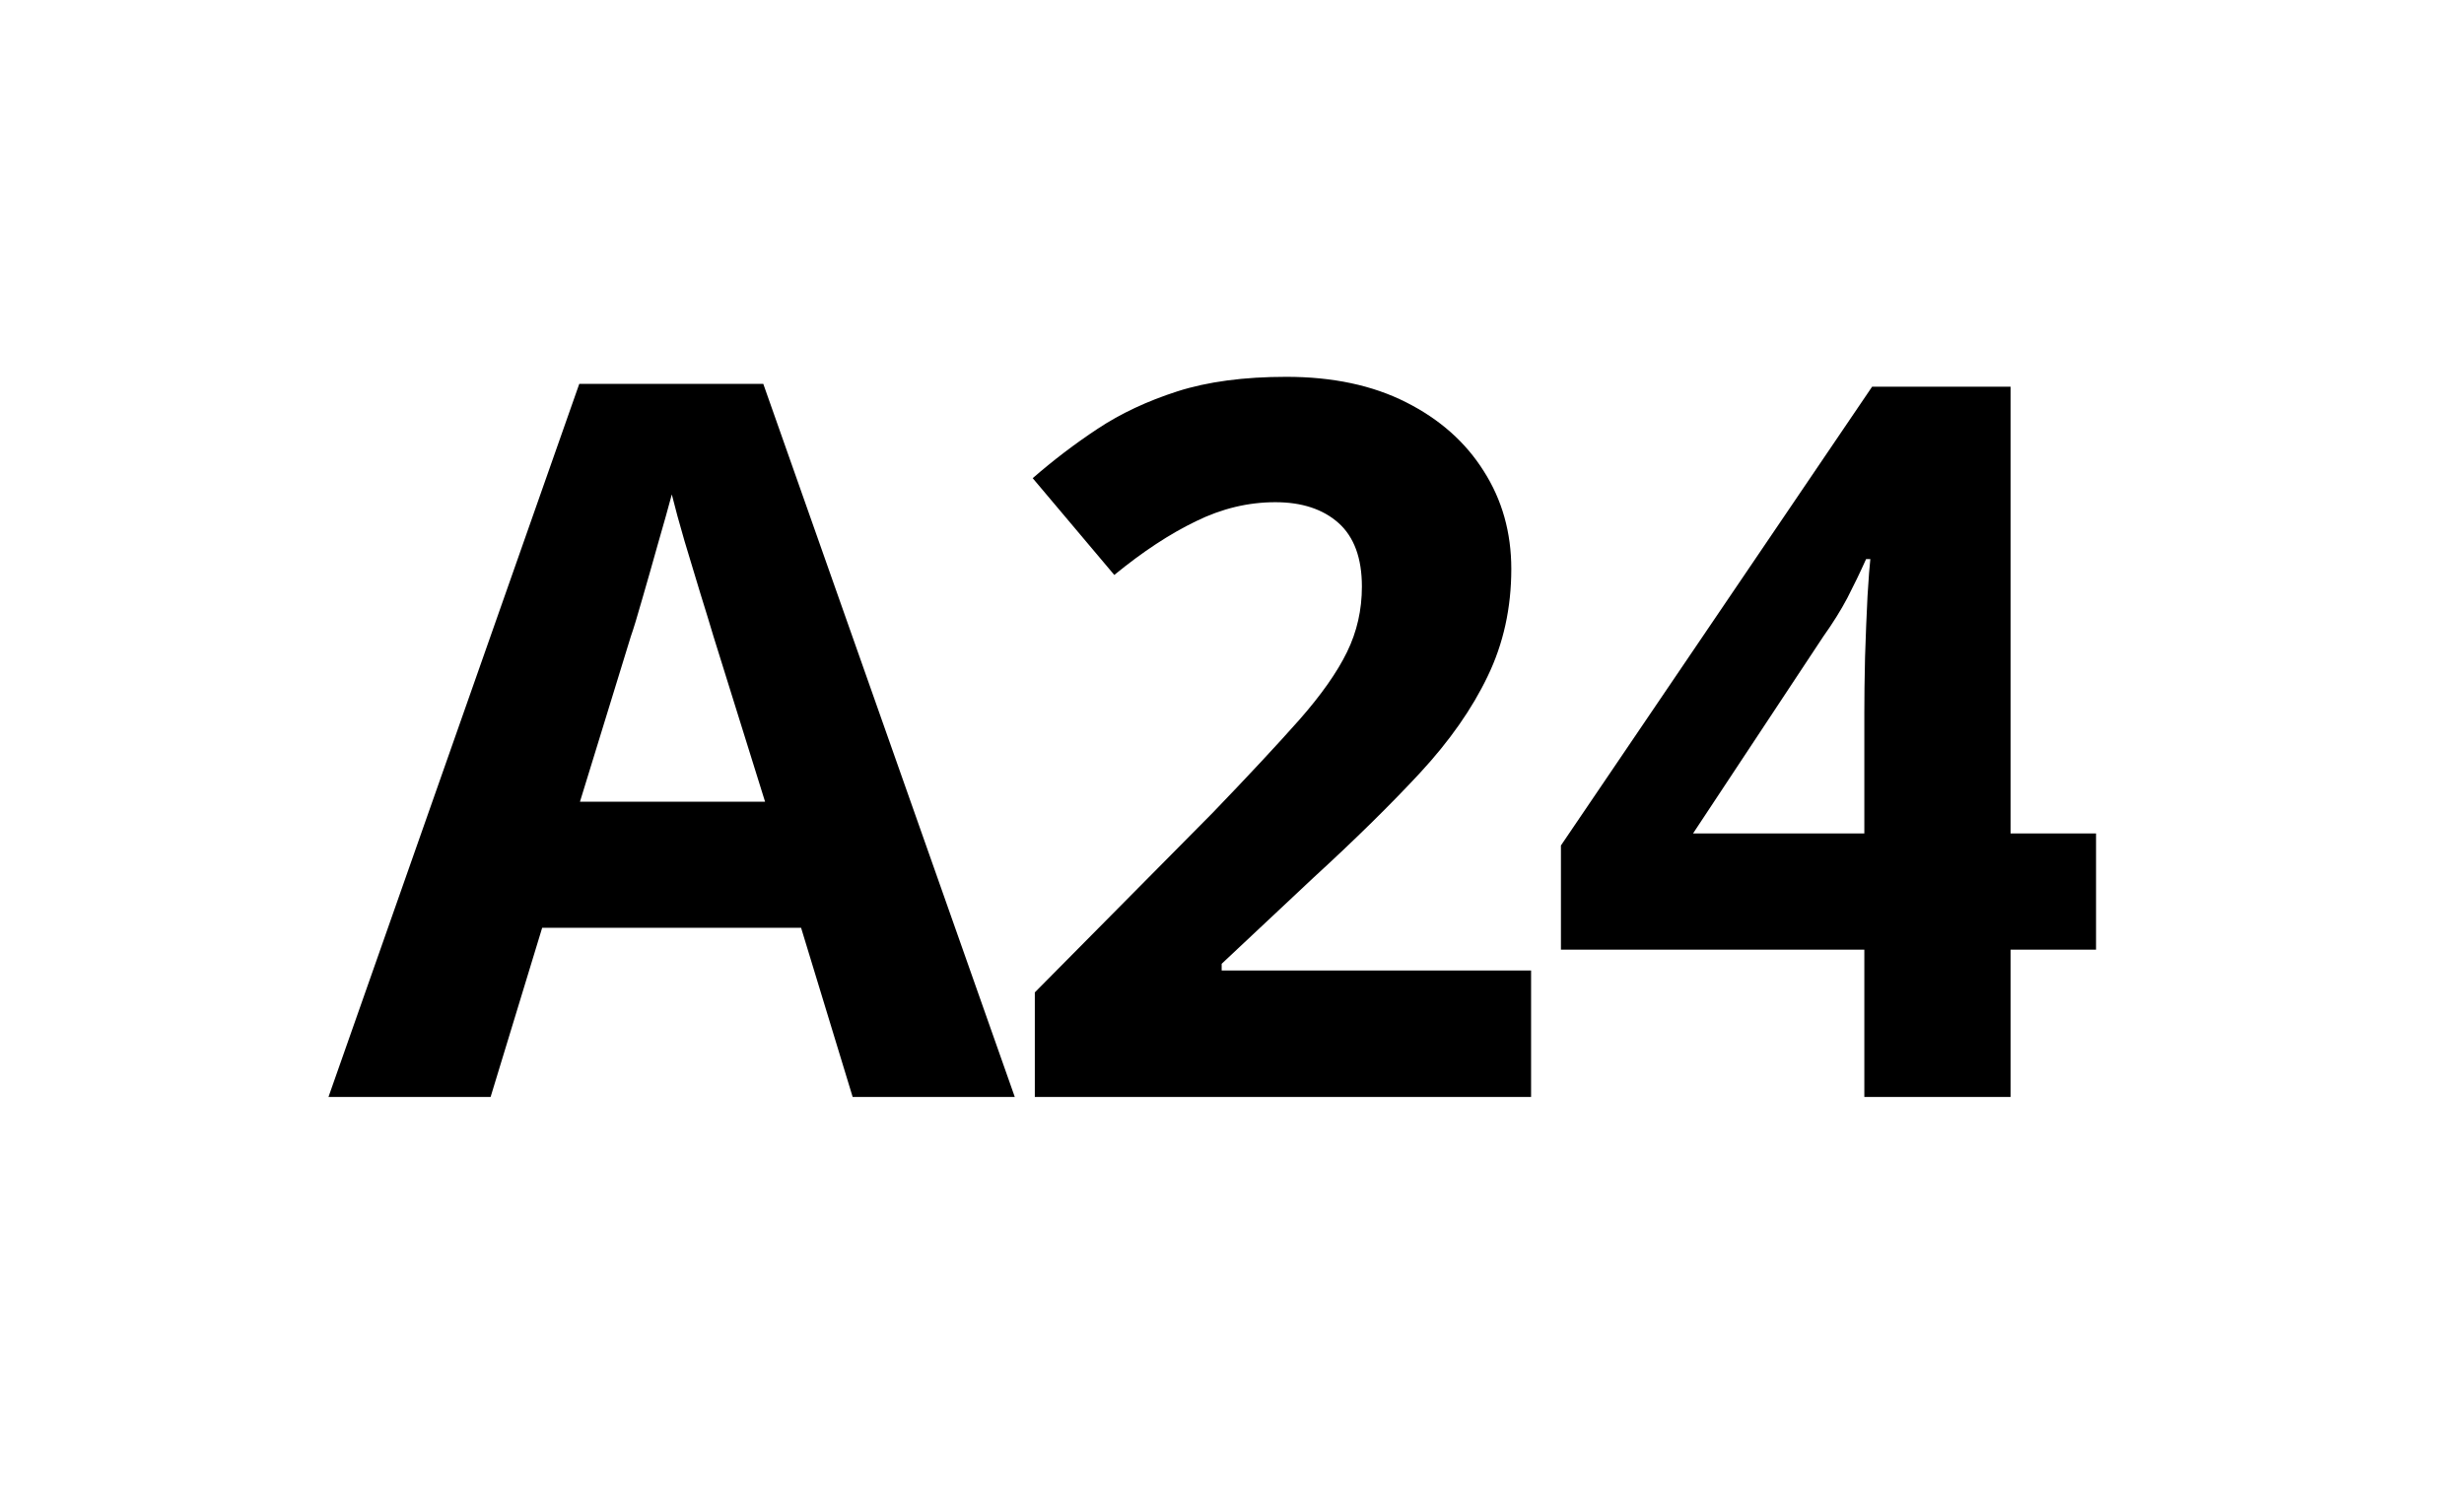
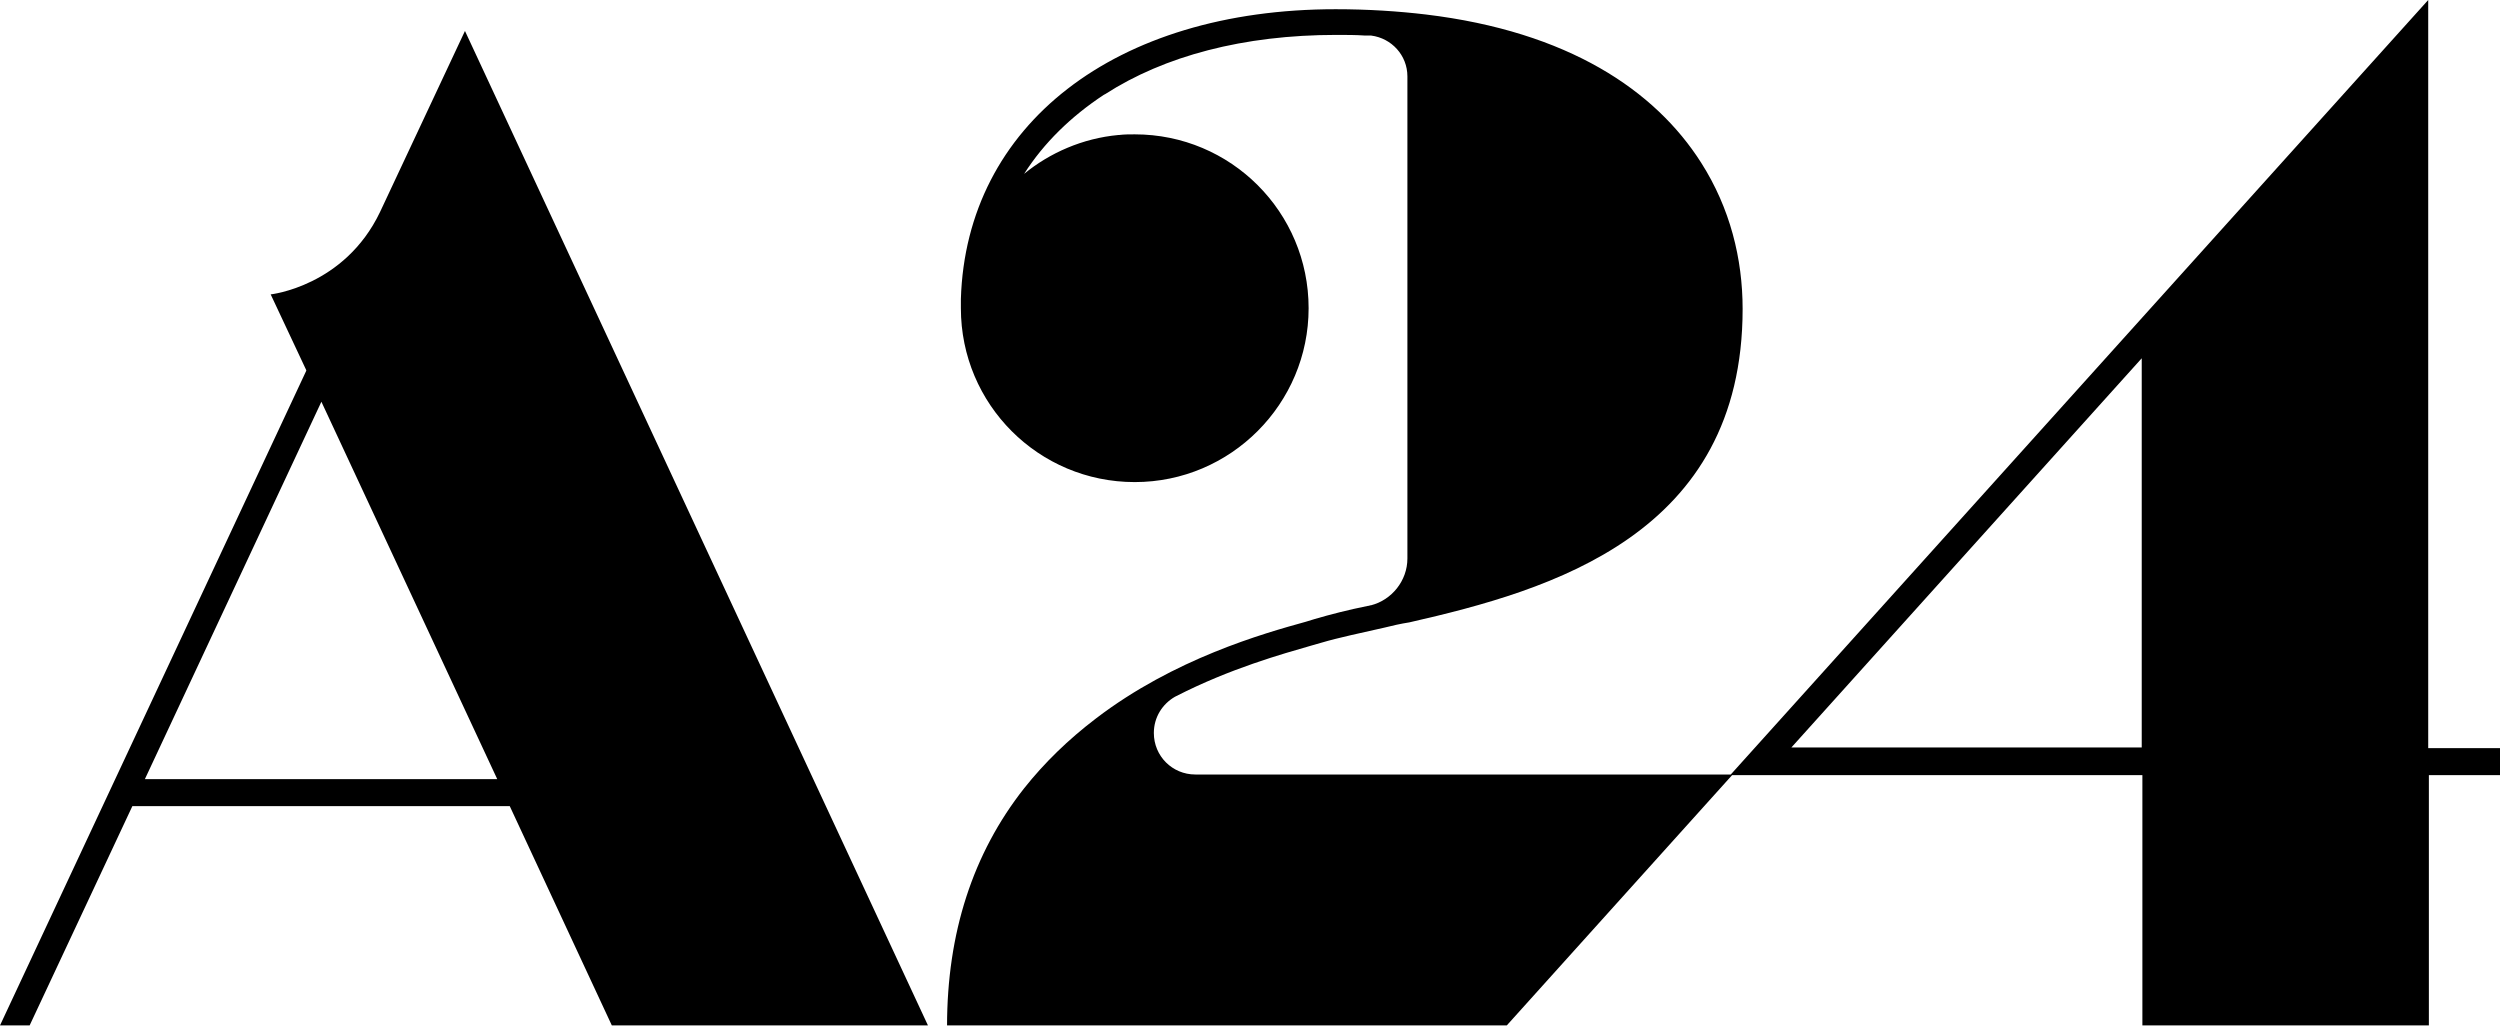
- <svg xmlns="http://www.w3.org/2000/svg" viewBox="0 0 109 66" preserveAspectRatio="xMidYMid meet">
-   <text x="54" y="33" text-anchor="middle" dominant-baseline="middle" font-family="sans-serif" font-weight="900" font-size="44" fill="currentColor" letter-spacing="-0.02em">A24</text>
+ <svg xmlns="http://www.w3.org/2000/svg" overflow="hidden" preserveAspectRatio="xMidYMid meet" viewBox="0 0 379.6 155.7">
+   <path d="M325.2,113.5H272l53.2-59.1V113.5L325.2,113.5z M368.7,113.5V0L262.8,117.6h-81.3c-3.5,0-6.3-2.8-6.3-6.3 c0-2.4,1.3-4.4,3.2-5.5c0.1,0,0.1-0.1,0.2-0.1c8.2-4.2,16.1-6.4,20.6-7.7l1.4-0.4c2.7-0.8,6.1-1.5,9.6-2.3c1.2-0.3,2.5-0.6,3.8-0.8 c21.5-4.9,50.6-13.3,50.6-47.6c0-7.6-1.9-15.3-6.3-22.2c-7-11-20.2-19.9-41.8-22.5c-4.2-0.5-8.8-0.8-13.7-0.8 c-33.5,0-56.1,17.6-56.9,44c0,0.5,0,0.9,0,1.4c0,14.6,11.8,26.4,26.4,26.4c14.6,0,26.4-11.9,26.4-26.4c0-14.6-11.8-26.4-26.4-26.4 c-0.8,0-1.6,0-2.4,0.1c0,0-0.1,0-0.1,0c-5.4,0.5-10.4,2.7-14.3,5.9c3-4.7,7.1-8.7,12.1-12c0.1,0,0.1-0.1,0.2-0.1c9-5.8,21-9,35.1-9 c1.5,0,3,0,4.4,0.1c0.3,0,0.6,0,0.9,0c3.1,0.4,5.5,3,5.5,6.2v73.2c0,3.4-2.4,6.3-5.5,7.1c-0.2,0-0.3,0.1-0.5,0.1 c-3,0.6-5.7,1.3-8.1,2l-1.3,0.4c-6.5,1.8-20,5.6-31.9,14.7c-4.2,3.2-7.8,6.7-10.9,10.6c-7.8,9.9-11.7,22-11.7,36.1h84.9l34.3-38.1 h62.3v38.1h43.5v-38.1h10.9v-4.1H368.7 M22,118.3L48.8,61l26.7,57.3H22z M57.7,32.2c-5.4,11.3-16.6,12.5-16.6,12.5l5.4,11.5l0,0.1h0 L0,155.7h4.5l15.6-33.3h57.3l15.5,33.3h48L70.6,4.7L57.7,32.2" />
</svg>
